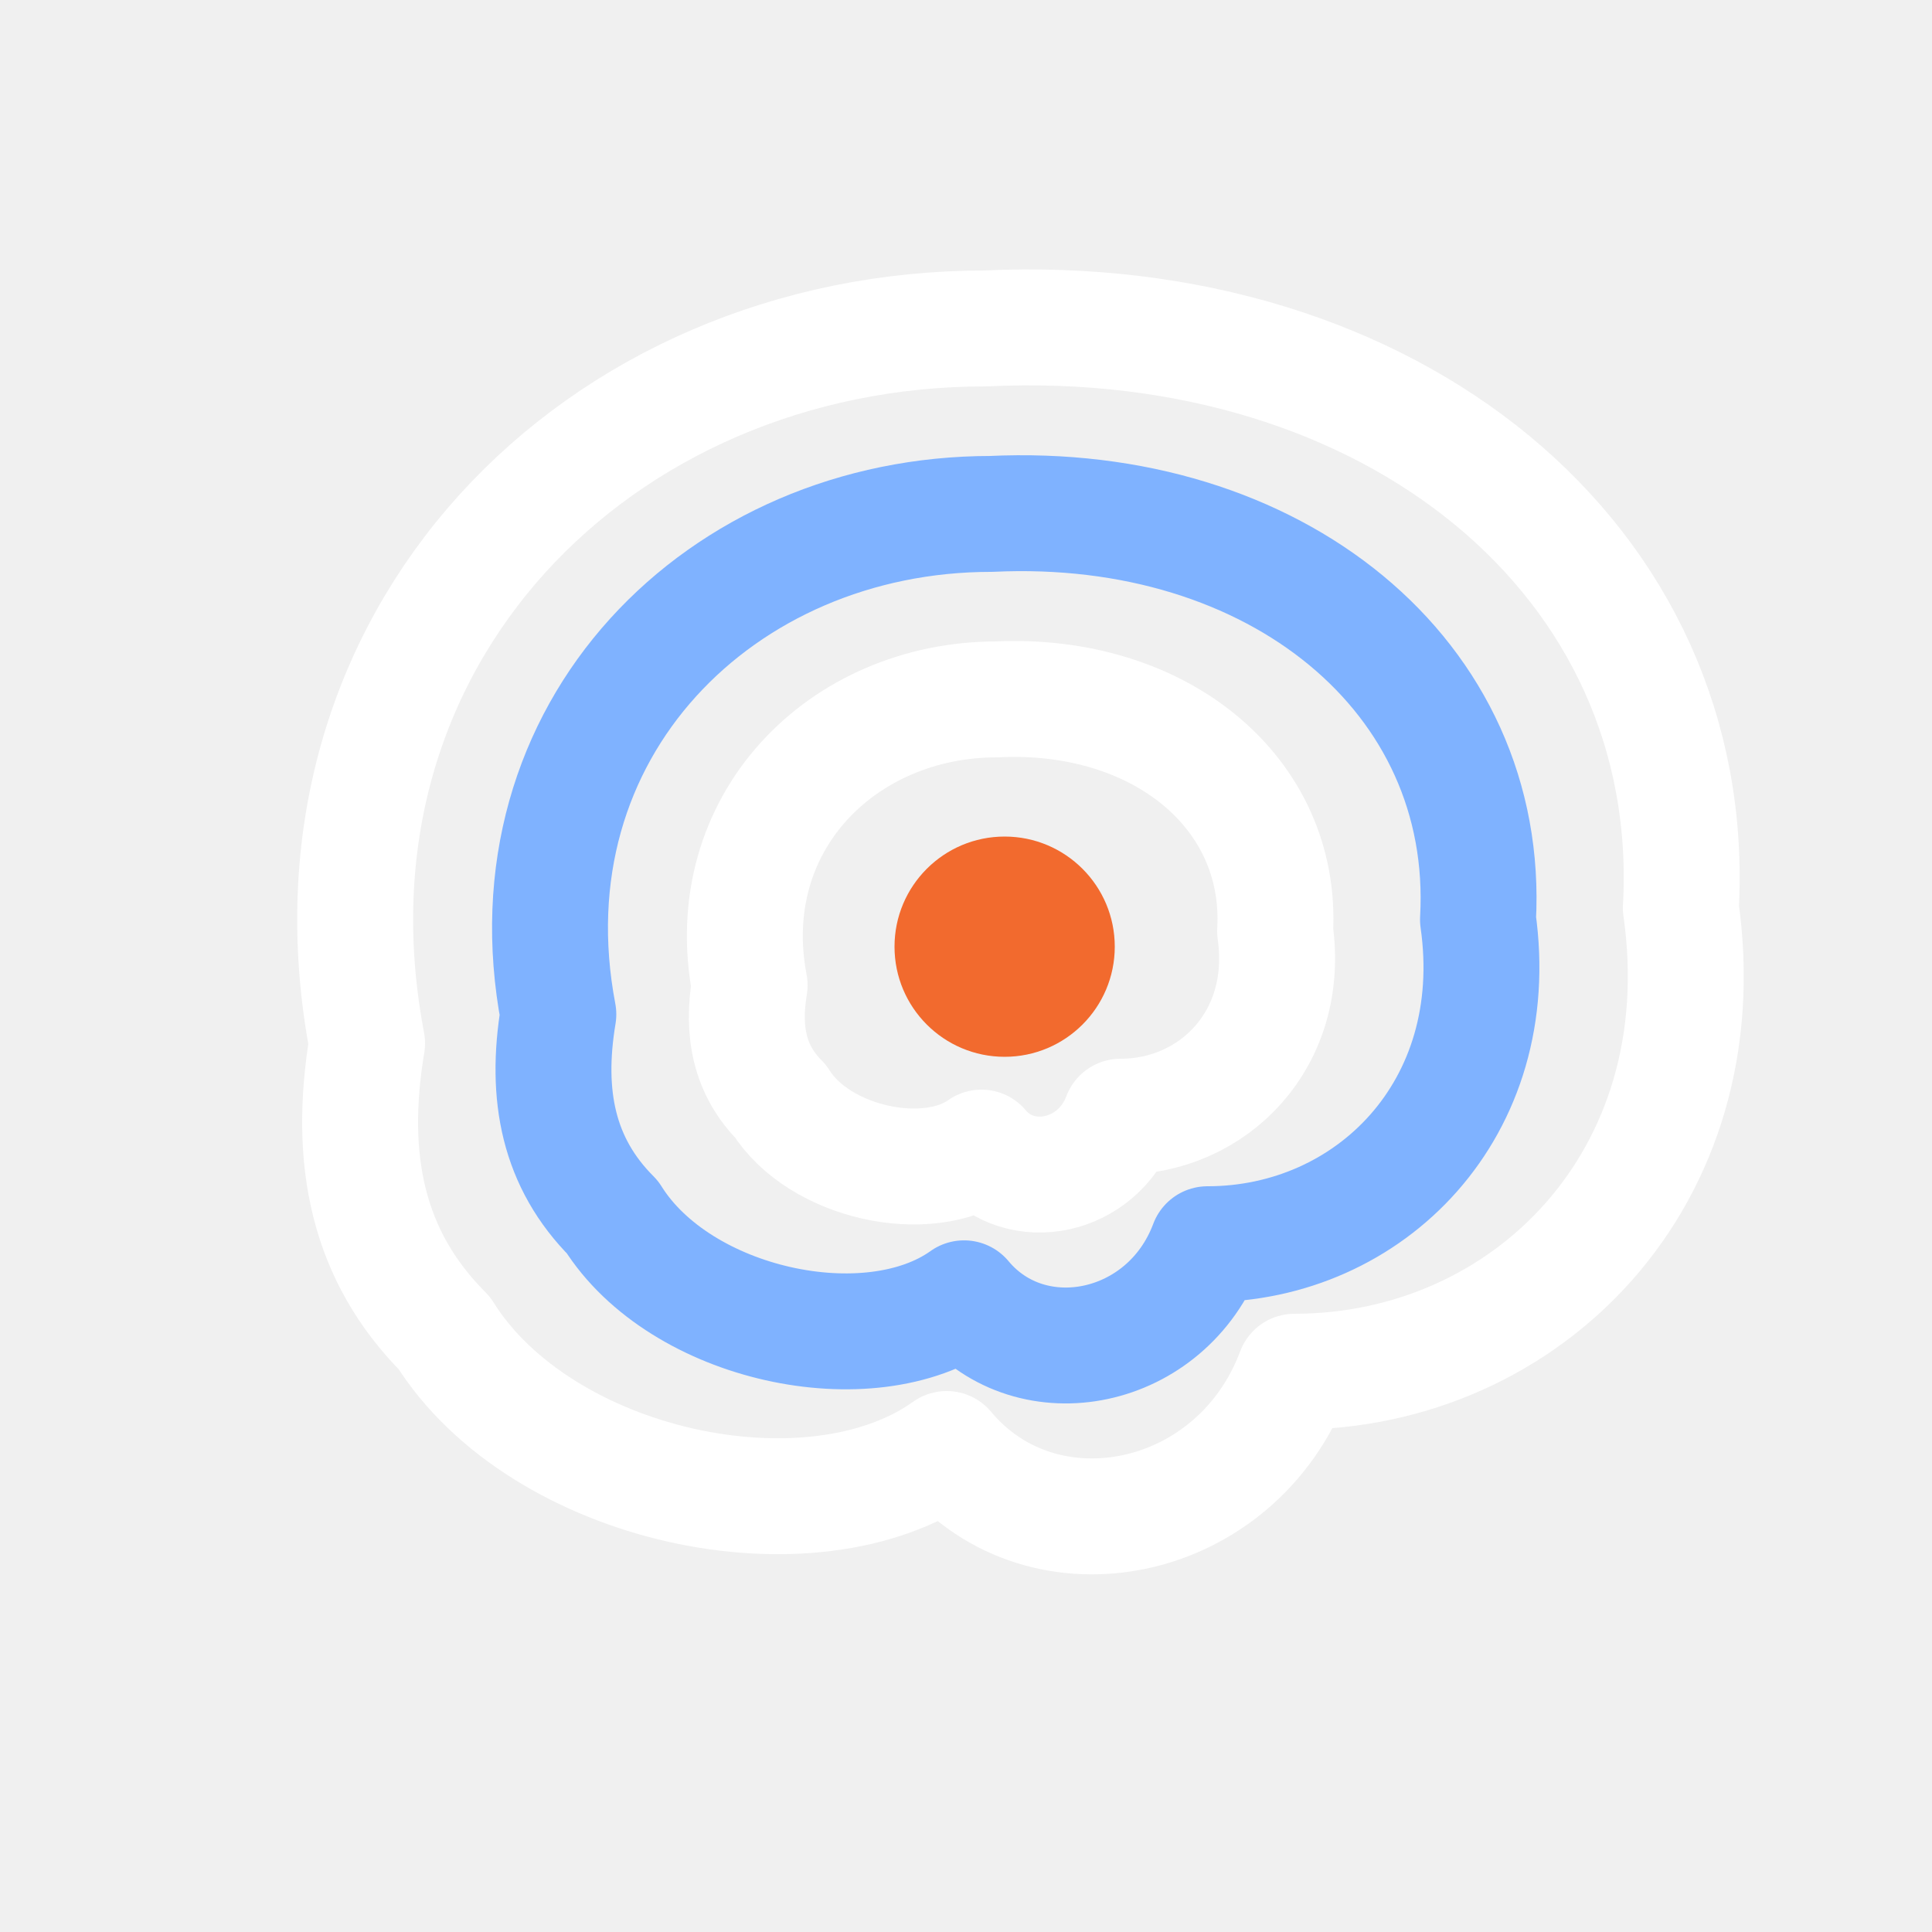
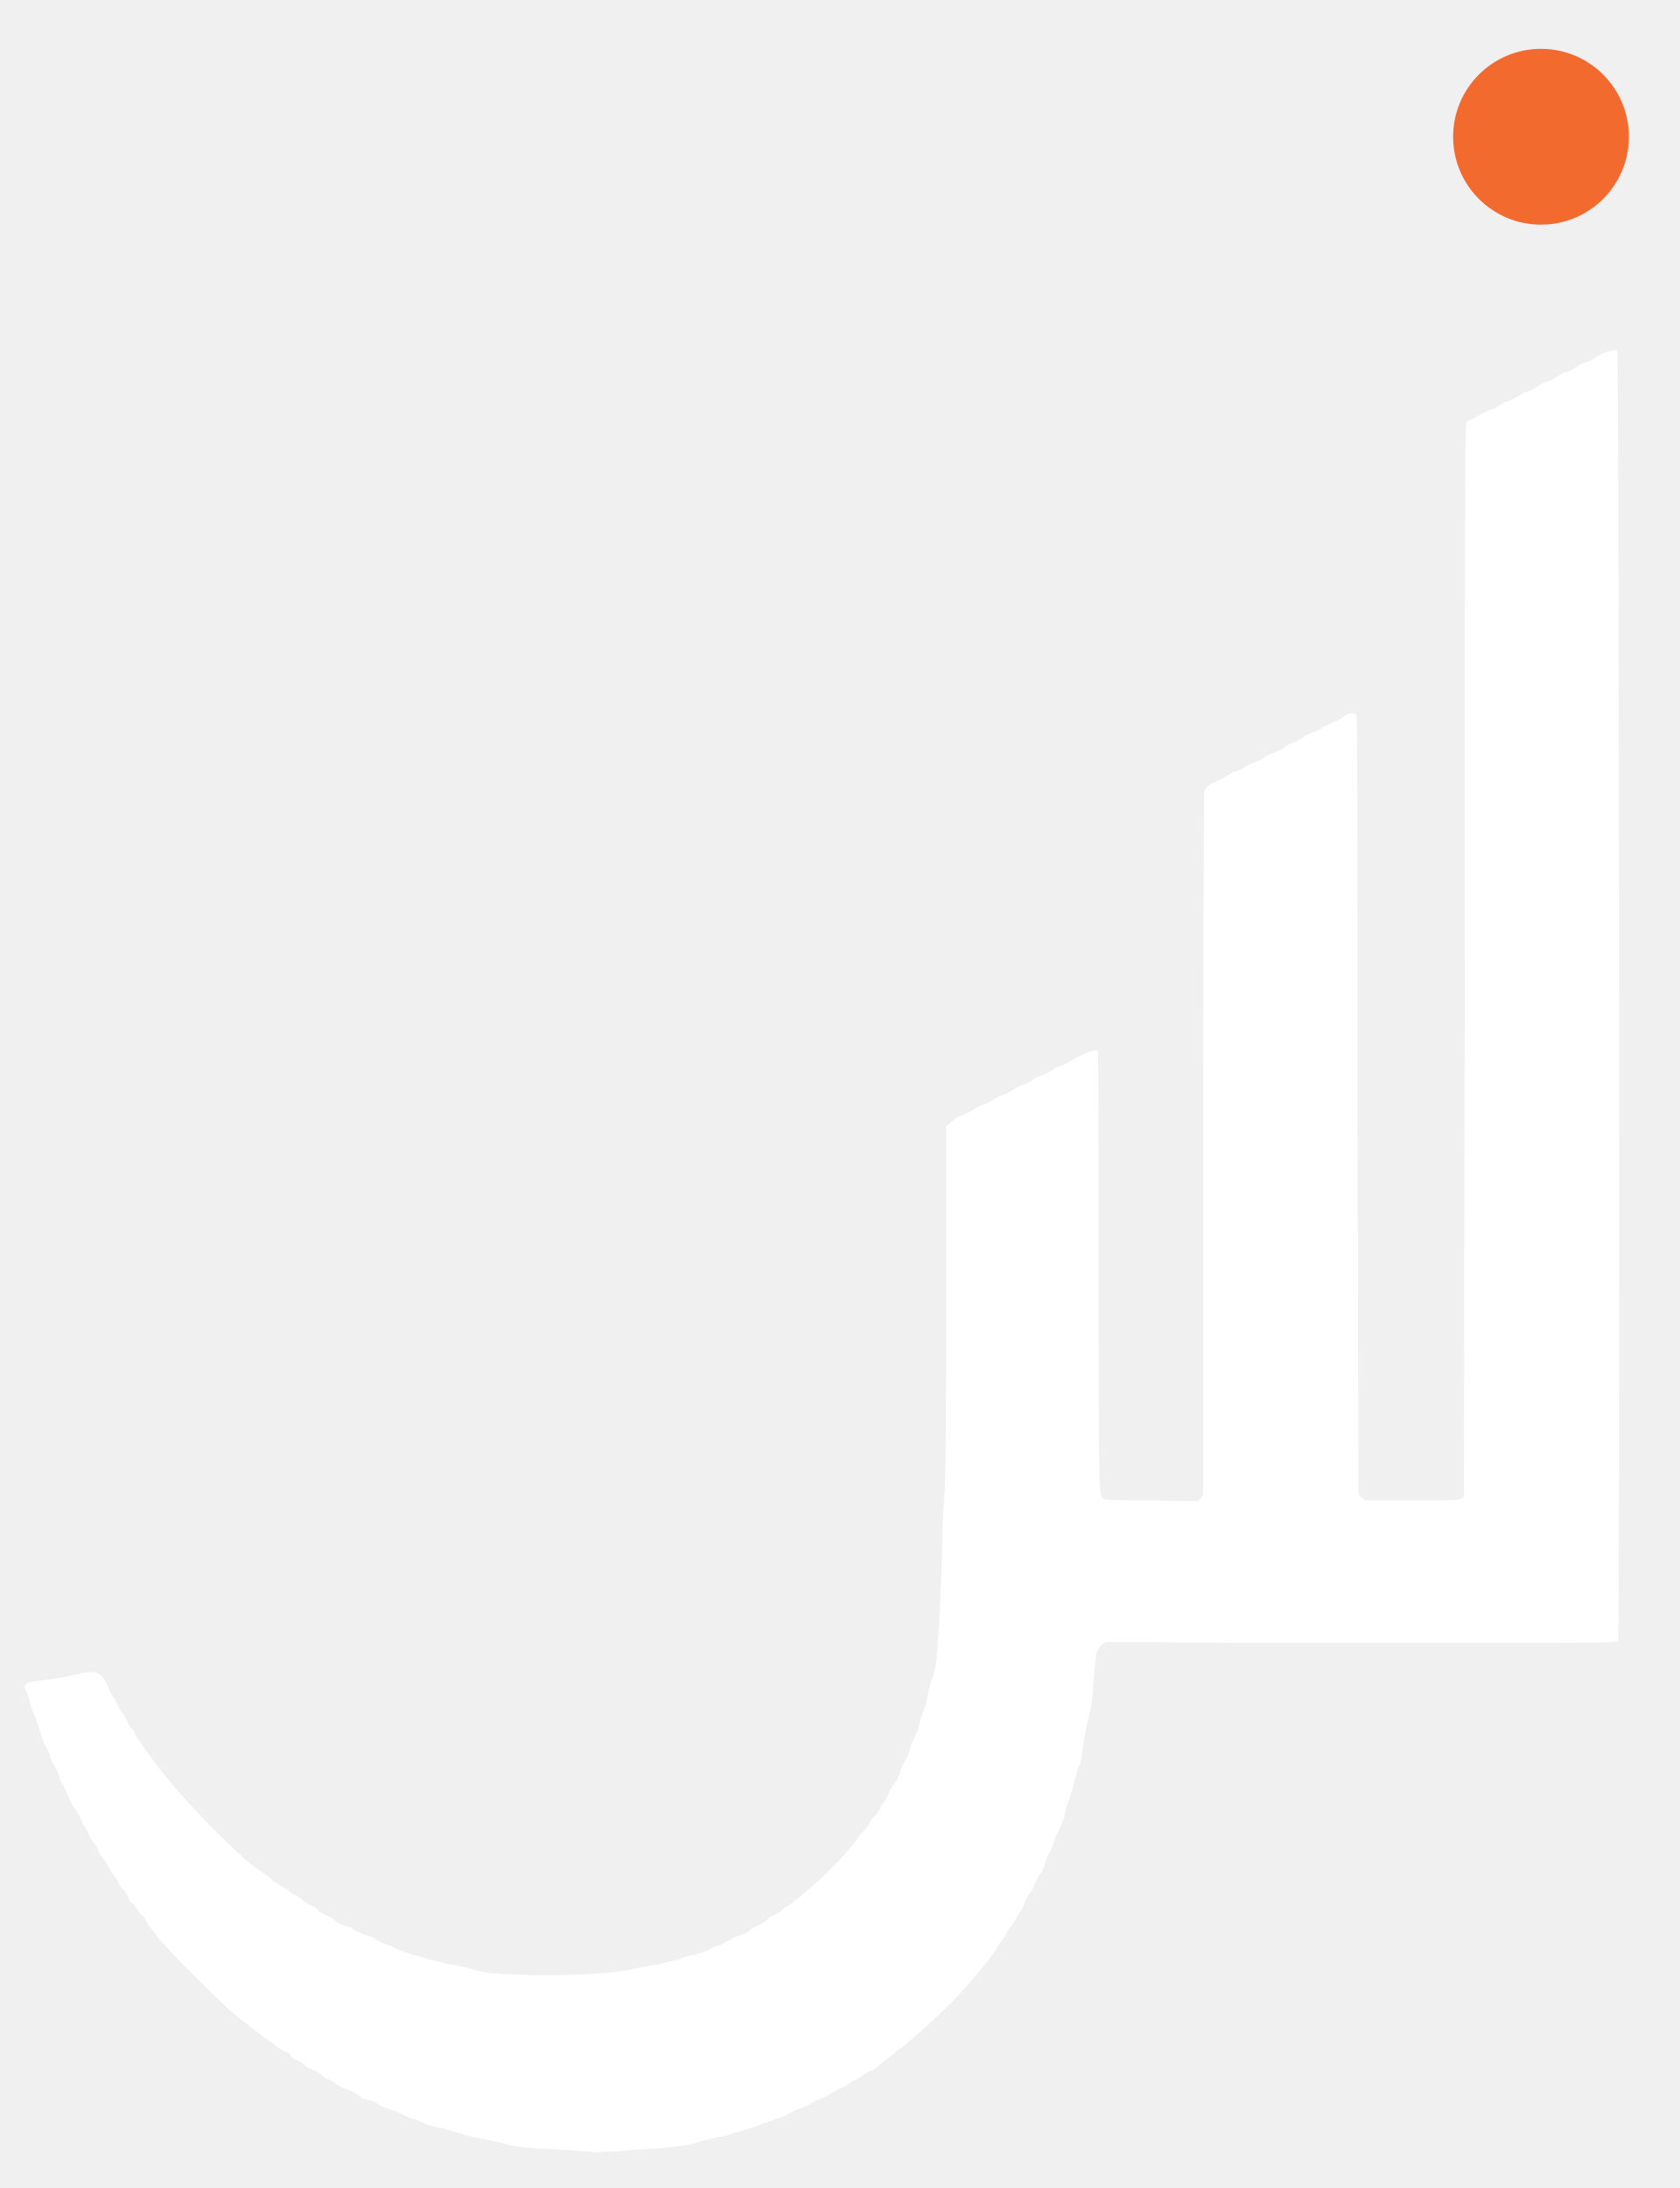
- <svg xmlns="http://www.w3.org/2000/svg" viewBox="0 0 200 200">
-   <defs>
-     <mask id="greverse">
-       <rect width="200" height="200" fill="#fff" />
-       <path d="M104,98 L84,200 L118,200 Z" fill="#000" />
-     </mask>
-   </defs>
-   <g fill="none" stroke-linecap="round" stroke-linejoin="round">
-     <path d="M38,108 C30,66 62,34 102,34 C144,32 176,58 174,94 C178,122 158,142 134,142 C128,158 108,162 98,150 C84,160 56,154 46,138 C38,130 36,120 38,108 Z" transform="translate(0.00,0.00) scale(1)" stroke="#FFFFFF" stroke-width="12.00" />
-     <path d="M38,108 C30,66 62,34 102,34 C144,32 176,58 174,94 C178,122 158,142 134,142 C128,158 108,162 98,150 C84,160 56,154 46,138 C38,130 36,120 38,108 Z" transform="translate(31.20,29.40) scale(0.7)" stroke="#7FB2FF" stroke-width="17.14" />
-     <path d="M38,108 C30,66 62,34 102,34 C144,32 176,58 174,94 C178,122 158,142 134,142 C128,158 108,162 98,150 C84,160 56,154 46,138 C38,130 36,120 38,108 Z" transform="translate(62.40,58.80) scale(0.4)" stroke="#FFFFFF" stroke-width="30.00" />
-   </g>
-   <circle cx="104" cy="98" r="11.4" fill="#F26A2E" />
+ <svg xmlns="http://www.w3.org/2000/svg" viewBox="15 8 172 224">
+   <path fill="#FFFFFF" d="M75.8 228.3C75.7 228.3 74.5 228.2 73 228.1C68.8 227.9 67.5 227.8 66.5 227.4C66 227.3 65 227.1 64.2 226.9C63.4 226.8 62.5 226.6 62.2 226.4C61.8 226.3 61 226.1 60.4 225.9C59.8 225.8 59 225.6 58.5 225.4C58.1 225.2 57.6 225 57.4 224.9C57.1 224.9 56.6 224.7 56.3 224.5C55.9 224.3 55.3 224.1 54.9 223.9C54.4 223.8 53.9 223.6 53.7 223.4C53.4 223.2 52.7 222.9 52.3 222.9C52.2 222.9 51.9 222.7 51.7 222.5C51.4 222.3 50.9 222 50.6 221.9C50.3 221.9 49.8 221.6 49.5 221.4C49.3 221.2 48.9 221 48.7 220.9C48.6 220.9 48.2 220.7 47.9 220.4C47.7 220.2 47.3 220 47.1 219.9C46.9 219.9 46.5 219.7 46.3 219.5C46.1 219.3 45.7 219 45.4 218.9C45.1 218.8 44.8 218.6 44.8 218.4C44.7 218.3 44.4 218.1 44.1 218C43.8 217.8 43.4 217.6 43.2 217.4C43 217.2 42.6 217 42.4 216.8C42.2 216.7 41.6 216.2 41 215.8C40.5 215.4 40 215 39.9 214.9C38.9 214.4 31.8 207.3 31 206.1C30.9 205.9 30.7 205.7 30.5 205.5C30.4 205.3 30.1 205 30 204.7C29.9 204.5 29.7 204.2 29.6 204.1C29.4 204 29.2 203.7 29 203.4C28.9 203.2 28.6 202.9 28.5 202.8C28.4 202.8 28.2 202.5 28.1 202.1C27.9 201.8 27.7 201.5 27.6 201.4C27.4 201.3 27.2 201 27.1 200.7C27 200.4 26.7 200 26.5 199.8C26.4 199.6 26.2 199.3 26.1 199.1C26 198.8 25.7 198.4 25.4 198.1C25.2 197.8 25 197.4 25 197.3C25 197.2 24.9 197 24.7 196.8C24.5 196.6 24.2 196.1 24.1 195.8C24 195.5 23.7 195 23.5 194.8C23.4 194.6 23.2 194.1 23.1 193.8C22.9 193.6 22.8 193.2 22.6 193.1C22.5 192.9 22.2 192.5 22.1 192.1C21.9 191.7 21.6 191.1 21.5 190.8C21.3 190.6 21.1 190.2 21.1 189.9C21 189.6 20.8 189.1 20.6 188.8C20.3 188.4 20.1 187.9 20.1 187.6C20 187.4 19.8 186.9 19.6 186.6C19.4 186.3 19.2 185.6 19.1 185.2C18.9 184.7 18.7 184 18.6 183.7C18.4 183.4 18.2 182.8 18.1 182.3C18 181.9 17.8 181.4 17.7 181.2C17.5 180.9 17.5 180.7 17.6 180.5C17.8 180.2 17.9 180.2 19.6 180C20.4 179.9 21.7 179.7 22.4 179.5C24.3 179.1 24.5 179.1 25 179.3C25.4 179.5 25.8 180 26.1 180.8C26.2 181.1 26.4 181.4 26.4 181.5C26.6 181.6 26.8 182 27 182.4C27.2 182.9 27.4 183.3 27.5 183.3C27.6 183.4 27.8 183.7 27.9 184C28.1 184.4 28.3 184.8 28.4 184.9C28.6 185 28.8 185.3 28.9 185.7C29.1 186 29.5 186.6 29.8 187C30.9 188.5 31.1 188.8 31.6 189.4C33.8 192.3 39.4 198 41.3 199.3C42.1 199.9 42.7 200.2 43 200.6C43.2 200.7 43.5 200.9 43.8 201.1C44 201.2 44.4 201.4 44.6 201.6C44.8 201.8 45.1 202 45.2 202C45.3 202 45.6 202.2 45.9 202.4C46.1 202.7 46.6 203 46.9 203.1C47.2 203.2 47.5 203.4 47.6 203.6C47.7 203.7 48.1 203.9 48.4 204.1C48.8 204.2 49.2 204.5 49.3 204.6C49.4 204.8 49.9 205 50.2 205.1C50.6 205.2 51.1 205.4 51.3 205.6C51.5 205.7 52 205.9 52.4 206.1C52.8 206.2 53.3 206.4 53.6 206.6C53.9 206.8 54.3 207 54.4 207C54.5 207 55 207.2 55.4 207.4C55.9 207.7 56.6 207.9 57.2 208.1C57.7 208.2 58.5 208.4 58.9 208.6C59.4 208.7 60.3 208.9 61 209.1C61.7 209.2 62.8 209.4 63.3 209.6C64.7 210 65.6 210.1 69.1 210.2C73.9 210.3 78.5 210 80.2 209.5C80.7 209.4 81.7 209.2 82.5 209.1C83.2 208.9 84.1 208.7 84.5 208.6C84.9 208.4 85.6 208.2 86.2 208.1C86.8 207.9 87.3 207.8 87.6 207.6C87.9 207.4 88.4 207.2 88.8 207.1C89.1 206.9 89.6 206.7 89.8 206.6C90 206.4 90.5 206.2 90.8 206.1C91.2 206 91.6 205.8 91.7 205.7C91.7 205.6 92.2 205.3 92.7 205.1C93.2 204.8 93.6 204.6 93.7 204.4C93.8 204.3 94.1 204.1 94.4 204C94.7 203.9 95.1 203.6 95.2 203.4C95.4 203.3 95.6 203.1 95.7 203.1C95.9 203.1 99.3 200.2 99.8 199.6C99.9 199.5 100.4 199 100.8 198.6C101.8 197.5 102.6 196.6 102.9 196.1C103.1 195.9 103.4 195.4 103.7 195.2C103.9 194.9 104.1 194.6 104.1 194.5C104.1 194.5 104.3 194.2 104.5 194C104.7 193.8 105 193.4 105.1 193.2C105.2 192.9 105.4 192.6 105.6 192.4C105.7 192.2 106 191.7 106.1 191.4C106.2 191.1 106.5 190.7 106.6 190.6C106.8 190.4 107 189.9 107.1 189.6C107.2 189.2 107.4 188.7 107.6 188.4C107.8 188.1 108 187.7 108.1 187.4C108.1 187.2 108.3 186.6 108.5 186.2C108.7 185.8 109 185.1 109.1 184.7C109.2 184.2 109.4 183.6 109.5 183.3C109.7 182.9 109.9 182.2 110 181.5C110.2 180.8 110.3 180.1 110.5 179.8C110.6 179.5 110.7 179 110.8 178.5C111 177.6 111.4 171.1 111.5 165.4C111.5 163.4 111.7 161.4 111.7 161.1C111.8 160.7 111.9 155 111.9 141.9L111.9 123.3L112.5 122.8C112.8 122.5 113.3 122.2 113.7 122.1C114.1 122 114.5 121.7 114.7 121.6C114.9 121.4 115.4 121.2 115.7 121.1C116.1 121 116.5 120.7 116.7 120.6C116.9 120.4 117.4 120.2 117.7 120.1C118.1 120 118.5 119.7 118.7 119.6C118.9 119.4 119.4 119.2 119.7 119.1C120.1 119 120.5 118.7 120.7 118.6C120.9 118.4 121.4 118.2 121.7 118.1C122.1 118 122.5 117.7 122.7 117.6C122.9 117.4 123.3 117.2 123.7 117.1C124.1 117 124.5 116.7 124.7 116.6C125 116.3 126.9 115.5 127.2 115.5C127.3 115.5 127.4 115.6 127.4 115.6C127.5 115.7 127.5 125.8 127.5 138.2C127.5 162.4 127.5 161.1 128.1 161.5C128.3 161.6 130.1 161.6 133 161.6L137.7 161.7L138 161.3L138.2 161L138.2 125.3C138.2 105.6 138.3 89.4 138.3 89.1C138.4 88.7 138.9 88.2 139.4 88.1C139.6 88 139.9 87.8 140.2 87.7C140.5 87.5 141 87.2 141.4 87C141.8 86.9 142.3 86.7 142.4 86.6C142.5 86.5 142.9 86.2 143.4 86.1C143.8 85.9 144.3 85.7 144.4 85.6C144.5 85.5 144.9 85.2 145.4 85.1C145.8 84.9 146.3 84.7 146.4 84.6C146.5 84.5 146.9 84.2 147.2 84.1C147.6 84 148.1 83.7 148.3 83.6C148.5 83.4 149 83.2 149.3 83C149.7 82.9 150.2 82.7 150.4 82.5C150.7 82.3 151.1 82.1 151.4 82C151.7 81.9 152.2 81.7 152.5 81.4C153.1 81 153.6 80.9 153.9 81.2C154 81.3 154 91.7 154 121.2L154.1 161L154.4 161.3L154.8 161.6L159.6 161.6C164.1 161.6 164.4 161.6 164.6 161.4L164.9 161.2L165 106.3C165 55.5 165 51.4 165.2 51.2C165.3 51.1 165.5 51 165.6 51C165.6 51 166 50.8 166.3 50.6C166.7 50.4 167.2 50.1 167.5 50C167.8 50 168.2 49.7 168.4 49.6C168.7 49.4 169.1 49.1 169.4 49.1C169.8 49 170.2 48.7 170.4 48.6C170.7 48.4 171.1 48.1 171.4 48.1C171.8 48 172.2 47.7 172.4 47.6C172.7 47.4 173.1 47.1 173.4 47.1C173.8 47 174.2 46.7 174.4 46.6C174.7 46.4 175.1 46.1 175.4 46.1C175.8 46 176.2 45.7 176.4 45.6C176.7 45.4 177.1 45.1 177.4 45.1C177.8 45 178.2 44.7 178.4 44.6C179.1 44.1 180.3 43.7 180.6 43.9C180.8 44.1 180.9 175.8 180.7 176C180.5 176.2 177.9 176.2 159 176.2C147.2 176.2 135.5 176.2 133.1 176.1C130.6 176.1 128.5 176.1 128.3 176.1C128 176.1 127.4 176.8 127.3 177.2C127.2 177.5 127.1 178.7 127 179.9C126.9 181.7 126.8 182.5 126.5 183.7C126.3 184.6 126 185.9 125.9 186.8C125.8 187.7 125.7 188.5 125.4 189C125.3 189.4 125 190.2 124.9 190.8C124.8 191.3 124.6 192 124.4 192.4C124.3 192.8 124 193.5 124 194C123.8 194.5 123.6 195.1 123.4 195.4C123.2 195.8 123 196.2 123 196.3C123 196.4 122.8 197 122.5 197.6C122.2 198.1 122 198.8 121.9 199.1C121.8 199.4 121.6 199.8 121.4 200C121.3 200.2 121 200.6 120.9 201C120.8 201.4 120.5 201.8 120.4 201.9C120.2 202.1 120 202.5 119.9 202.9C119.7 203.3 119.5 203.7 119.5 203.7C119.4 203.7 119.2 204.1 119 204.5C118.8 204.9 118.5 205.3 118.4 205.4C118.3 205.5 118.1 205.8 118 206.1C117.8 206.3 117.6 206.7 117.5 206.8C117.3 207 117.1 207.3 117 207.6C116.3 208.6 115 210.2 113.4 212C112.6 212.9 110.1 215.3 108.9 216.3C107.5 217.5 107.3 217.7 106.9 217.9C106.6 218.2 106.1 218.6 104.9 219.5C104.6 219.8 104.3 220 104.2 220C104.1 220 103.7 220.2 103.3 220.5C102.9 220.8 102.5 221 102.4 221C102.3 221 102.1 221.2 101.8 221.4C101.6 221.6 101.1 221.8 100.8 221.9C100.5 222.1 100.1 222.3 99.9 222.4C99.8 222.5 99.3 222.8 98.9 222.9C98.5 223.1 98 223.3 97.8 223.5C97.6 223.6 97.2 223.8 96.8 223.9C96.5 224 96 224.3 95.7 224.4C95.5 224.6 94.9 224.8 94.5 224.9C94.1 225.1 93.5 225.3 93.1 225.4C92.8 225.6 92.2 225.8 91.7 225.9C91.2 226.1 90.5 226.3 90 226.4C89.6 226.6 88.7 226.8 88 226.9C87.4 227.1 86.7 227.2 86.5 227.3C85.5 227.7 83.4 227.9 79.9 228.1C78.8 228.2 77.4 228.3 76.8 228.3C76.3 228.4 75.8 228.4 75.8 228.3Z" />
+   <circle cx="172.8" cy="22.0" r="9.0" fill="#F26A2E" />
</svg>
